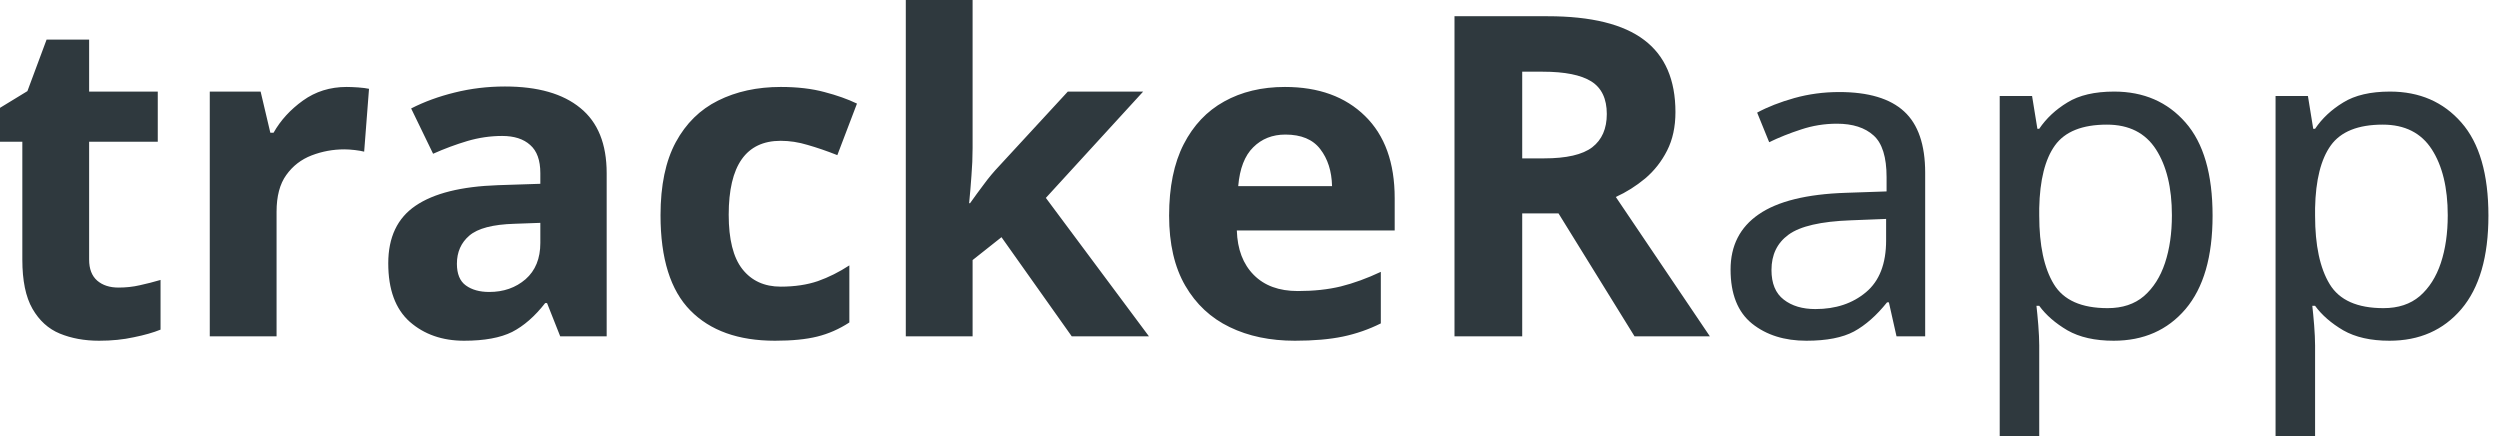
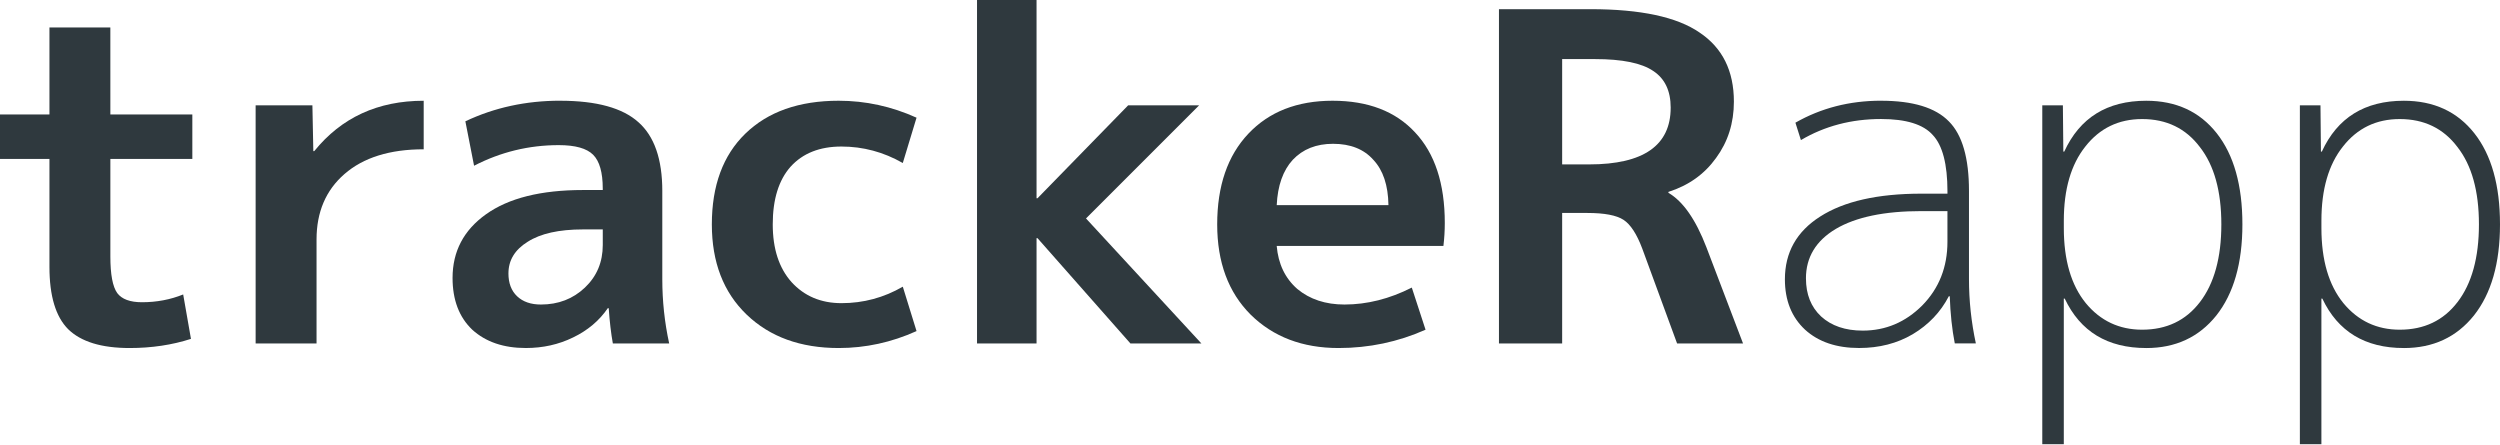
- <svg xmlns="http://www.w3.org/2000/svg" width="169.011mm" height="29.408mm" viewBox="0 0 169.011 29.408" version="1.1" id="svg823">
+ <svg xmlns="http://www.w3.org/2000/svg" width="165.513mm" height="29.408mm" viewBox="0 0 165.513 29.408" version="1.1" id="svg823">
  <defs id="defs817" />
  <g id="layer1" transform="translate(27.38468,-234.3246)">
    <g id="g2575">
-       <text id="text2556" y="257.063" x="-28.719" style="font-style:normal;font-variant:normal;font-weight:normal;font-stretch:normal;font-size:30.318px;line-height:1.25;font-family:'M+ 2p';-inkscape-font-specification:'M+ 2p';letter-spacing:0px;word-spacing:0px;fill:#222d32;fill-opacity:0.941;stroke:none;stroke-width:0.758" xml:space="preserve">
-         <tspan style="font-style:normal;font-variant:normal;font-weight:bold;font-stretch:normal;font-family:'M+ 2p';-inkscape-font-specification:'M+ 2p Bold';fill:#222d32;fill-opacity:0.941;stroke-width:0.758" y="257.063" x="-28.719" id="tspan2554">trackeR<tspan style="-inkscape-font-specification:'M+ 2p Light';font-family:'M+ 2p';font-weight:300;font-style:normal;font-stretch:normal;font-variant:normal" id="tspan833">app</tspan>
-         </tspan>
-         <tspan style="font-style:normal;font-variant:normal;font-weight:bold;font-stretch:normal;font-family:'M+ 2p';-inkscape-font-specification:'M+ 2p Bold';fill:#222d32;fill-opacity:0.941;stroke-width:0.758" y="294.96" x="-28.719" id="tspan825" />
-       </text>
+       <g aria-label="trackeRapp " style="font-style:normal;font-variant:normal;font-weight:normal;font-stretch:normal;font-size:30.318px;line-height:1.25;font-family:'M+ 2p';-inkscape-font-specification:'M+ 2p';letter-spacing:0px;word-spacing:0px;fill:#222d32;fill-opacity:0.941;stroke:none;stroke-width:0.758" id="text2556">
+         <path d="m -20.078,241.904 h 5.427 v 2.941 h -5.427 v 6.458 q 0,1.789 0.455,2.425 0.455,0.606 1.637,0.606 1.455,0 2.729,-0.515 l 0.515,2.941 q -1.88,0.606 -4.063,0.606 -2.789,0 -4.063,-1.243 -1.243,-1.243 -1.243,-4.123 v -7.155 h -3.274 v -2.941 h 3.274 v -5.76 h 4.032 z" style="font-style:normal;font-variant:normal;font-weight:bold;font-stretch:normal;font-family:'M+ 2p';-inkscape-font-specification:'M+ 2p Bold';fill:#222d32;fill-opacity:0.941;stroke-width:0.758" id="path818" />
+         <path d="m -10.461,241.298 h 3.759 l 0.061,3.032 h 0.061 q 2.698,-3.335 7.246,-3.335 v 3.214 q -3.365,0 -5.245,1.637 -1.849,1.607 -1.849,4.335 v 6.882 h -4.032 z" style="font-style:normal;font-variant:normal;font-weight:bold;font-stretch:normal;font-family:'M+ 2p';-inkscape-font-specification:'M+ 2p Bold';fill:#222d32;fill-opacity:0.941;stroke-width:0.758" id="path820" />
+         <path d="m 9.702,240.994 q 3.608,0 5.184,1.425 1.577,1.395 1.577,4.548 v 5.851 q 0,2.153 0.455,4.244 h -3.729 q -0.182,-1 -0.273,-2.334 h -0.061 q -0.849,1.243 -2.304,1.94 -1.425,0.697 -3.123,0.697 -2.213,0 -3.547,-1.213 -1.304,-1.243 -1.304,-3.426 0,-2.638 2.213,-4.214 2.244,-1.607 6.427,-1.607 h 1.304 v -0.091 q 0,-1.607 -0.637,-2.244 -0.637,-0.637 -2.274,-0.637 -2.971,0 -5.609,1.364 l -0.576,-2.941 q 2.88,-1.364 6.276,-1.364 z m -3.426,11.43 q 0,0.97 0.576,1.516 0.576,0.546 1.577,0.546 1.728,0 2.911,-1.122 1.182,-1.122 1.182,-2.82 v -1.031 h -1.304 q -2.395,0 -3.668,0.819 -1.273,0.788 -1.273,2.092 z" style="font-style:normal;font-variant:normal;font-weight:bold;font-stretch:normal;font-family:'M+ 2p';-inkscape-font-specification:'M+ 2p Bold';fill:#222d32;fill-opacity:0.941;stroke-width:0.758" id="path822" />
+         <path d="m 32.385,253.303 0.91,2.941 q -2.486,1.122 -5.154,1.122 -3.79,0 -6.094,-2.213 -2.304,-2.213 -2.304,-5.973 0,-3.85 2.213,-6.003 2.244,-2.183 6.185,-2.183 2.668,0 5.154,1.122 l -0.91,3.001 q -1.91,-1.091 -4.063,-1.091 -2.153,0 -3.365,1.334 -1.182,1.334 -1.182,3.82 0,2.425 1.243,3.82 1.273,1.395 3.305,1.395 2.183,0 4.063,-1.091 z" style="font-style:normal;font-variant:normal;font-weight:bold;font-stretch:normal;font-family:'M+ 2p';-inkscape-font-specification:'M+ 2p Bold';fill:#222d32;fill-opacity:0.941;stroke-width:0.758" id="path824" />
+         <path d="m 41.301,250.09 h -0.061 v 6.973 h -3.941 v -22.738 h 3.941 v 13.128 h 0.061 l 6.003,-6.154 h 4.699 l -7.488,7.488 7.64,8.277 h -4.699 z" style="font-style:normal;font-variant:normal;font-weight:bold;font-stretch:normal;font-family:'M+ 2p';-inkscape-font-specification:'M+ 2p Bold';fill:#222d32;fill-opacity:0.941;stroke-width:0.758" id="path826" />
+         <path d="m 57.14,247.907 h 7.398 q -0.03,-1.971 -1,-3.001 -0.94,-1.061 -2.668,-1.061 -1.667,0 -2.668,1.061 -0.97,1.061 -1.061,3.001 z m 0,2.698 q 0.152,1.789 1.364,2.85 1.243,1.031 3.123,1.031 2.244,0 4.457,-1.122 l 0.91,2.789 q -2.729,1.213 -5.76,1.213 -3.577,0 -5.821,-2.213 -2.213,-2.213 -2.213,-5.973 0,-3.82 2.062,-6.003 2.062,-2.183 5.578,-2.183 3.517,0 5.457,2.092 1.971,2.092 1.971,6.003 0,0.758 -0.091,1.516 z" style="font-style:normal;font-variant:normal;font-weight:bold;font-stretch:normal;font-family:'M+ 2p';-inkscape-font-specification:'M+ 2p Bold';fill:#222d32;fill-opacity:0.941;stroke-width:0.758" id="path828" />
+         <path d="m 78.221,238.236 h -2.183 v 6.973 H 77.826 q 5.397,0 5.397,-3.759 0,-1.667 -1.152,-2.425 -1.152,-0.788 -3.85,-0.788 z m -2.183,10.187 v 8.641 h -4.184 v -22.132 h 6.064 q 4.972,0 7.216,1.546 2.274,1.516 2.274,4.578 0,2.122 -1.182,3.729 -1.152,1.607 -3.153,2.244 v 0.061 q 1.455,0.849 2.516,3.608 l 2.425,6.367 h -4.366 l -2.304,-6.276 q -0.546,-1.455 -1.243,-1.91 -0.697,-0.455 -2.395,-0.455 z" style="font-style:normal;font-variant:normal;font-weight:bold;font-stretch:normal;font-family:'M+ 2p';-inkscape-font-specification:'M+ 2p Bold';fill:#222d32;fill-opacity:0.941;stroke-width:0.758" id="path830" />
+         <path d="m 97.151,240.994 q 3.153,0 4.487,1.364 1.334,1.334 1.334,4.608 v 5.851 q 0,2.122 0.455,4.244 h -1.395 q -0.273,-1.395 -0.333,-3.123 h -0.061 q -0.819,1.577 -2.395,2.516 -1.546,0.91 -3.547,0.91 -2.244,0 -3.577,-1.213 -1.334,-1.243 -1.334,-3.335 0,-2.668 2.334,-4.154 2.365,-1.516 6.7,-1.516 h 1.728 v -0.152 q 0,-2.698 -0.97,-3.729 -0.94,-1.061 -3.426,-1.061 -2.941,0 -5.306,1.395 l -0.364,-1.152 q 2.547,-1.455 5.669,-1.455 z m -4.972,11.763 q 0,1.577 1,2.516 1.031,0.94 2.759,0.94 2.274,0 3.941,-1.667 1.667,-1.698 1.667,-4.214 v -2.031 h -1.728 q -3.668,0 -5.669,1.182 -1.971,1.182 -1.971,3.274 z" style="font-style:normal;font-variant:normal;font-weight:300;font-stretch:normal;font-family:'M+ 2p';-inkscape-font-specification:'M+ 2p Light'" id="path832" />
+         <path d="m 114.708,257.366 q -3.85,0 -5.397,-3.274 h -0.061 v 9.641 h -1.425 v -22.435 h 1.364 l 0.03,3.062 h 0.061 q 1.546,-3.365 5.427,-3.365 2.971,0 4.669,2.153 1.698,2.153 1.698,6.033 0,3.85 -1.728,6.033 -1.728,2.153 -4.639,2.153 z m 3.547,-3.032 q 1.425,-1.849 1.425,-5.154 0,-3.305 -1.425,-5.124 -1.395,-1.849 -3.82,-1.849 -2.334,0 -3.759,1.819 -1.425,1.789 -1.425,4.911 v 0.485 q 0,3.183 1.455,4.972 1.455,1.758 3.729,1.758 2.425,0 3.82,-1.819 z" style="font-style:normal;font-variant:normal;font-weight:300;font-stretch:normal;font-family:'M+ 2p';-inkscape-font-specification:'M+ 2p Light'" id="path834" />
+         <path d="m 131.762,257.366 q -3.85,0 -5.397,-3.274 h -0.061 v 9.641 h -1.425 v -22.435 h 1.364 l 0.03,3.062 h 0.061 q 1.546,-3.365 5.427,-3.365 2.971,0 4.669,2.153 1.698,2.153 1.698,6.033 0,3.85 -1.728,6.033 -1.728,2.153 -4.639,2.153 z m 3.547,-3.032 q 1.425,-1.849 1.425,-5.154 0,-3.305 -1.425,-5.124 -1.395,-1.849 -3.82,-1.849 -2.334,0 -3.759,1.819 -1.425,1.789 -1.425,4.911 v 0.485 q 0,3.183 1.455,4.972 1.455,1.758 3.729,1.758 2.425,0 3.82,-1.819 z" style="font-style:normal;font-variant:normal;font-weight:300;font-stretch:normal;font-family:'M+ 2p';-inkscape-font-specification:'M+ 2p Light'" id="path836" />
+       </g>
    </g>
  </g>
</svg>
